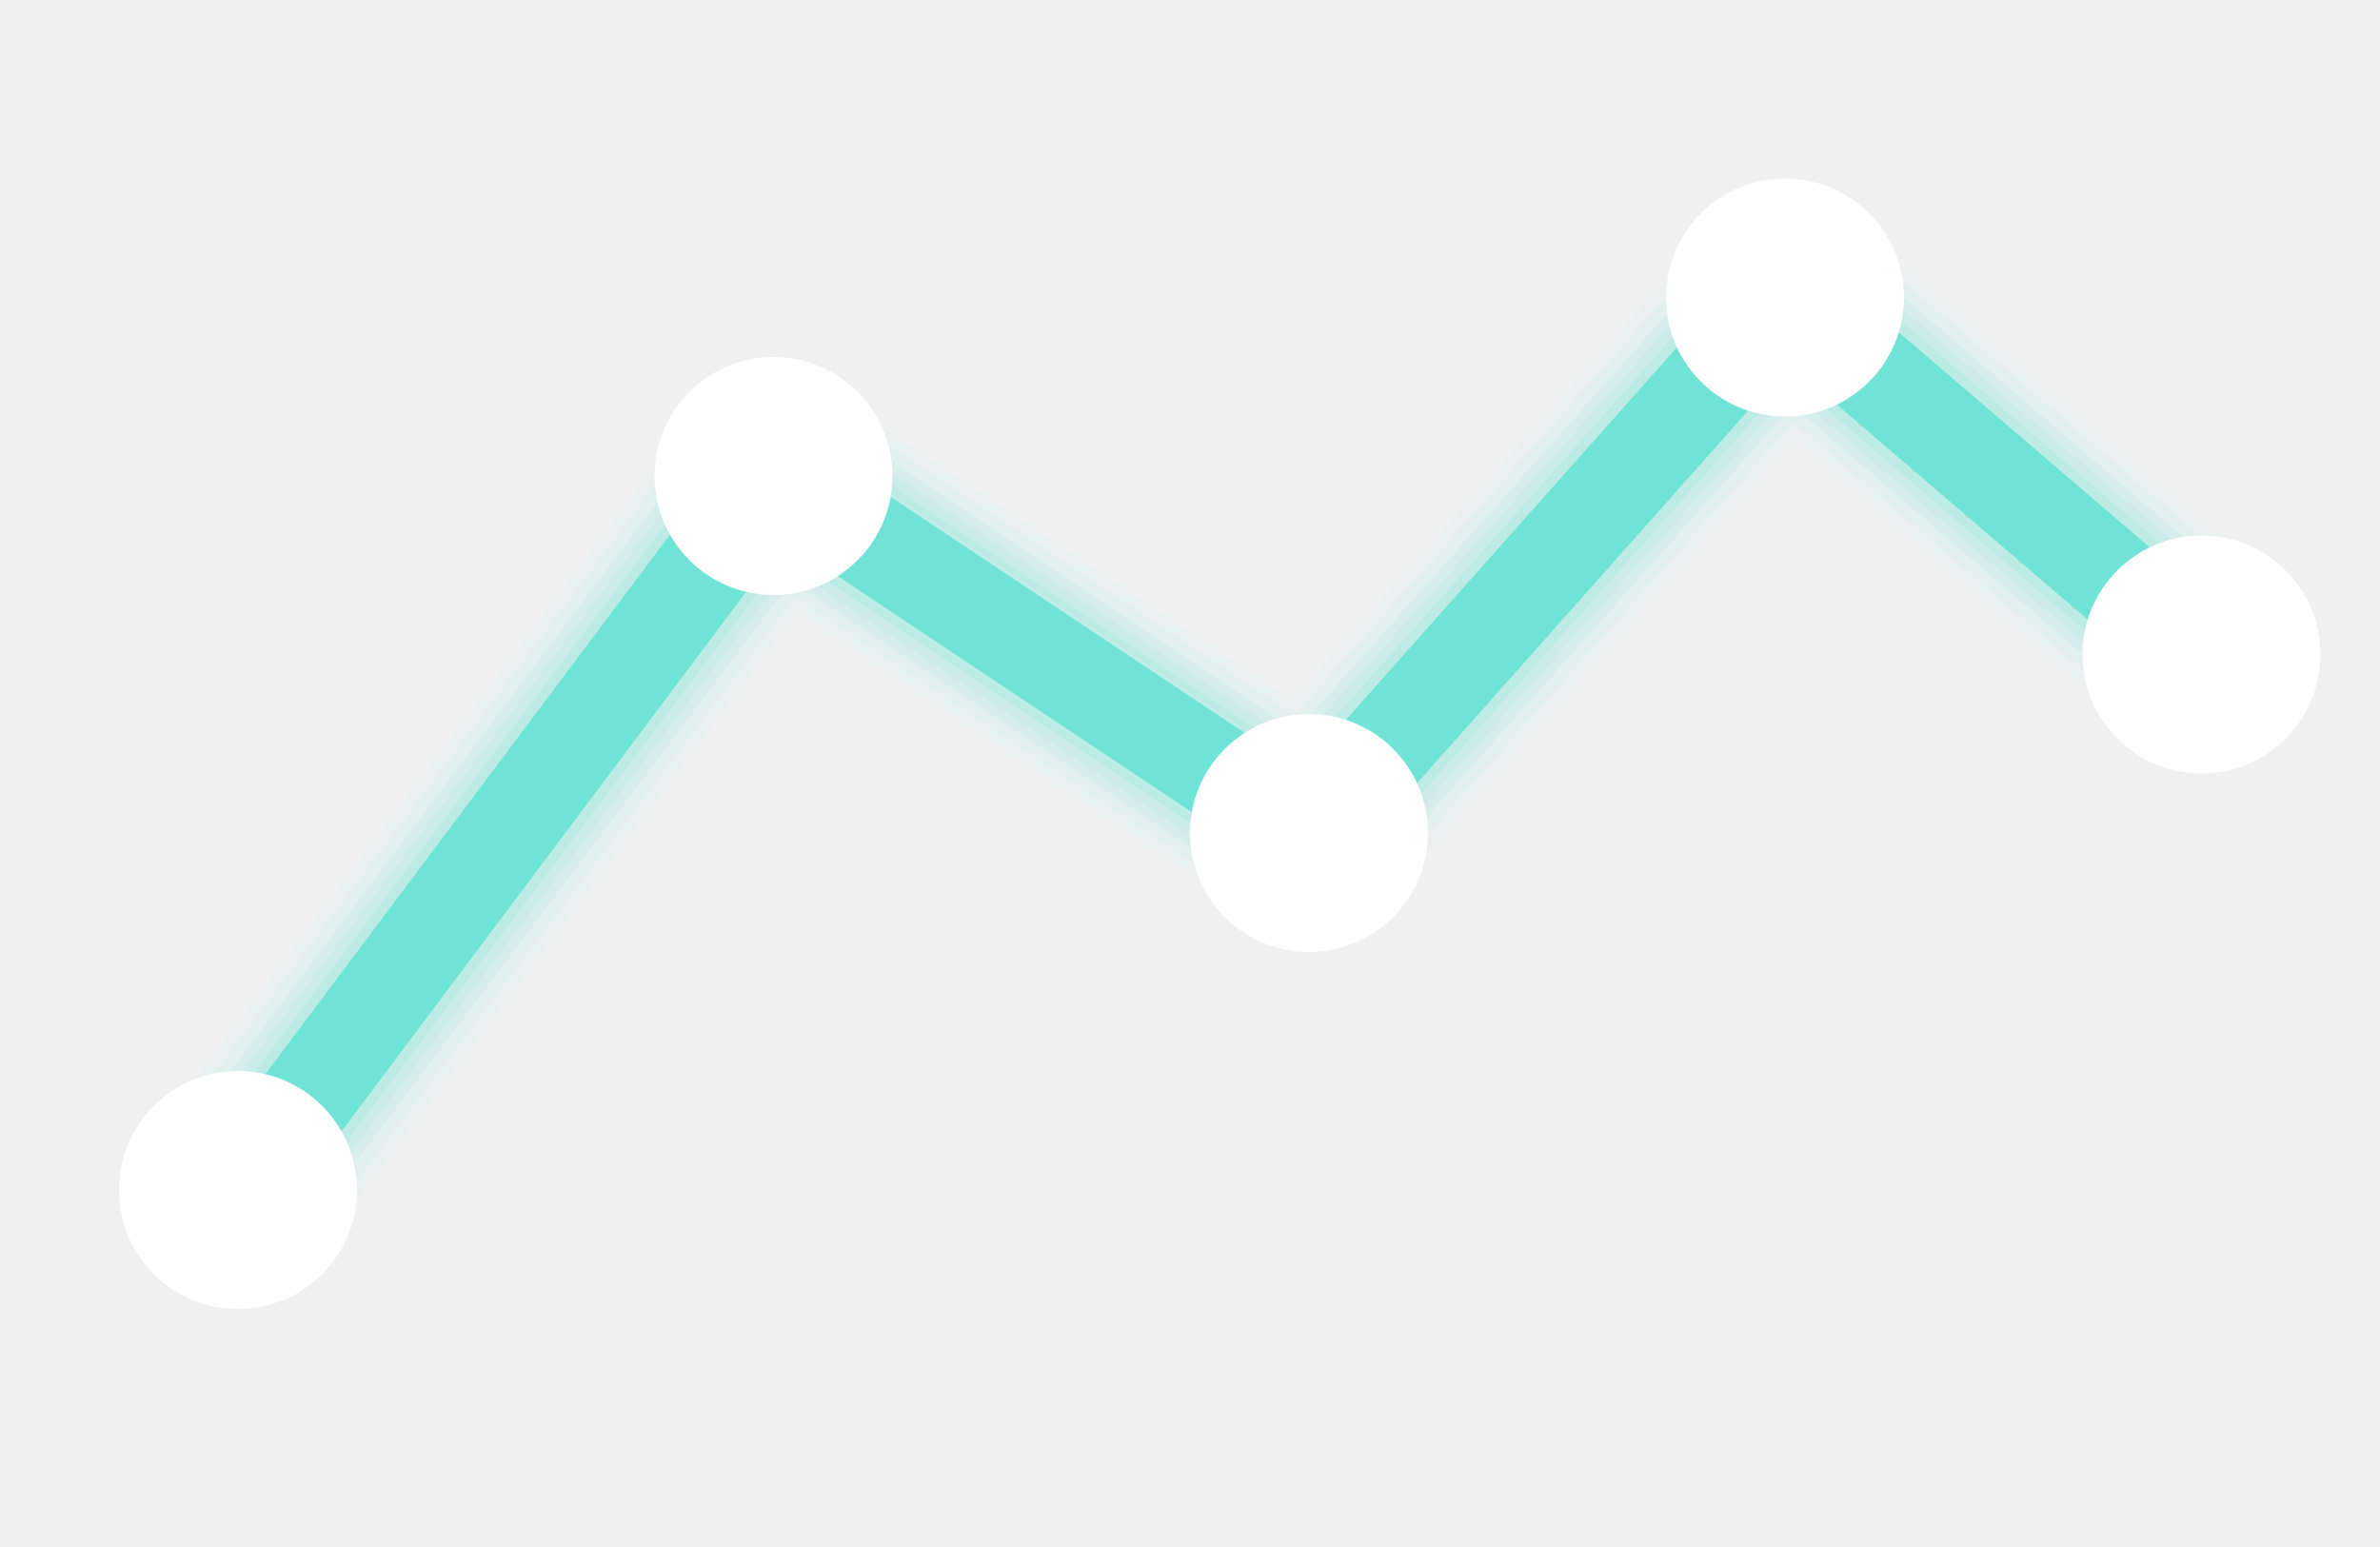
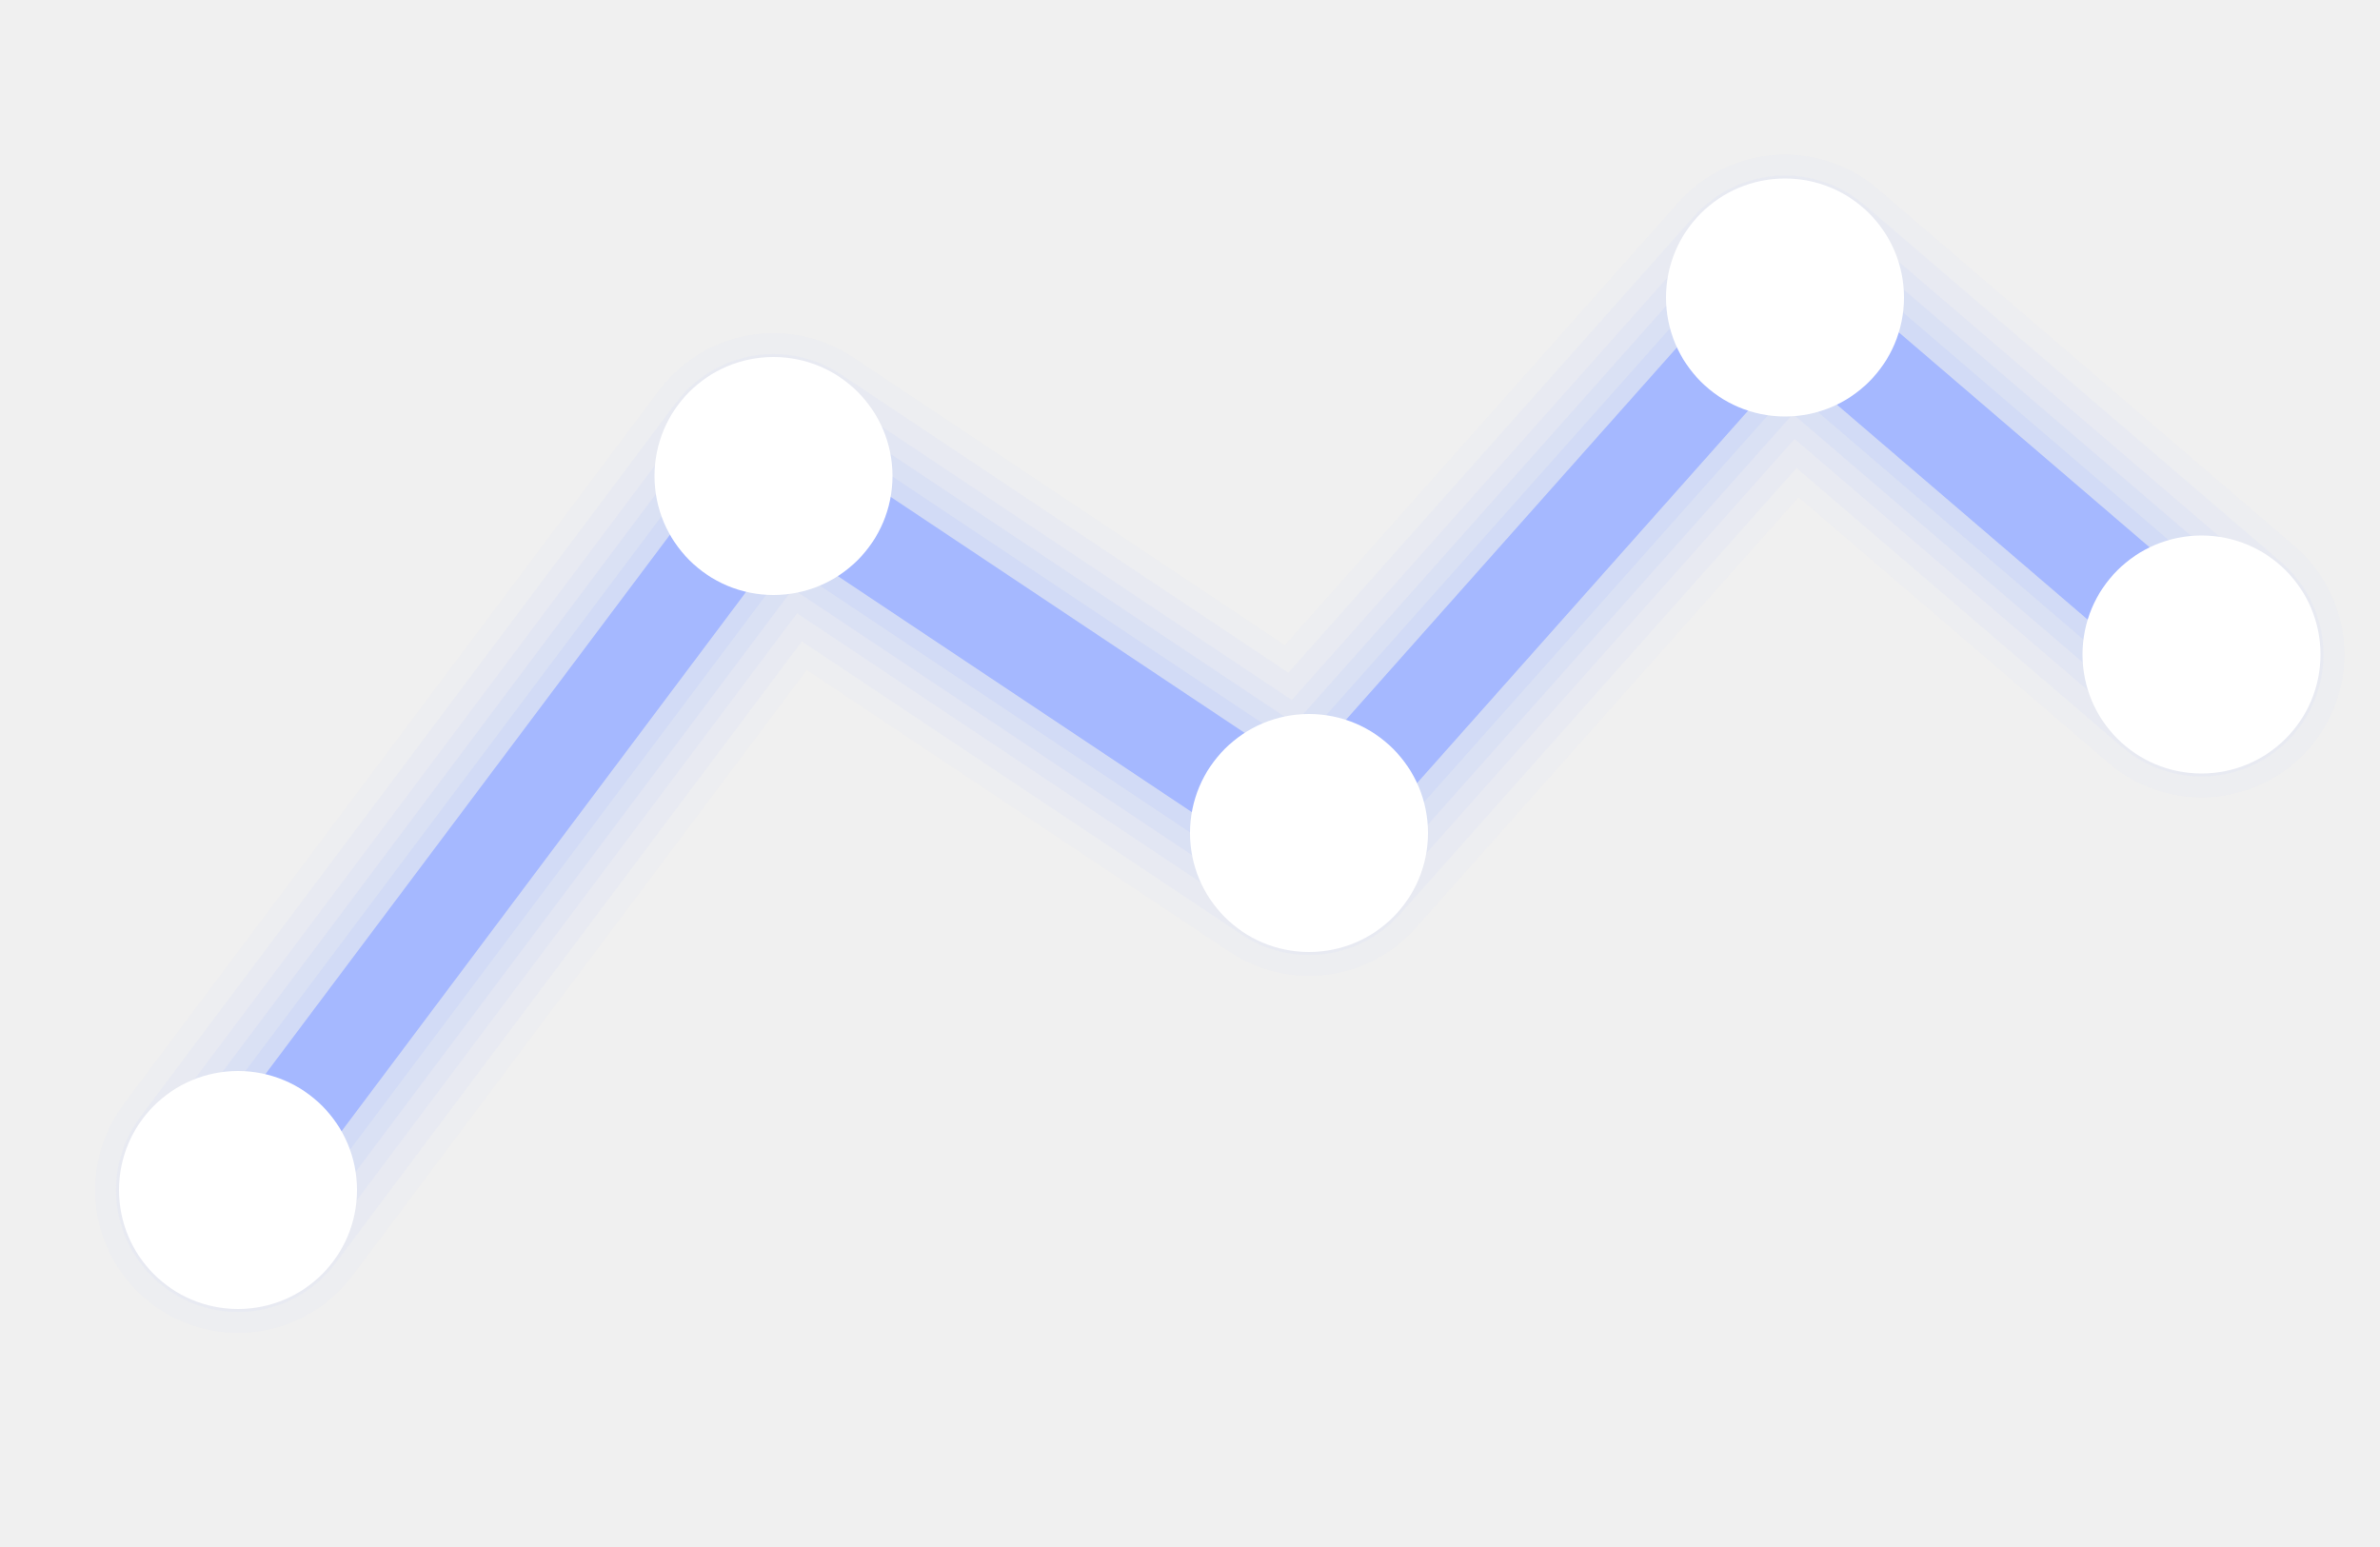
<svg xmlns="http://www.w3.org/2000/svg" viewBox="0 0 40 26" width="80" height="52">
  <g opacity="0.050">
-     <polyline points="4,20 13,8 22,14 30,5 37,11" fill="none" stroke="#6fe3d6" stroke-width="3.378" stroke-linecap="round" stroke-linejoin="round" />
+     <polyline points="4,20 13,8 22,14 30,5 37,11" fill="none" stroke="#a5b8ff" stroke-width="4.8" stroke-linecap="round" stroke-linejoin="round" />
  </g>
  <g opacity="0.070">
-     <polyline points="4,20 13,8 22,14 30,5 37,11" fill="none" stroke="#6fe3d6" stroke-width="2.989" stroke-linecap="round" stroke-linejoin="round" />
+     <polyline points="4,20 13,8 22,14 30,5 37,11" fill="none" stroke="#a5b8ff" stroke-width="4.1" stroke-linecap="round" stroke-linejoin="round" />
  </g>
  <g opacity="0.090">
-     <polyline points="4,20 13,8 22,14 30,5 37,11" fill="none" stroke="#6fe3d6" stroke-width="2.6" stroke-linecap="round" stroke-linejoin="round" />
+     <polyline points="4,20 13,8 22,14 30,5 37,11" fill="none" stroke="#a5b8ff" stroke-width="3.4" stroke-linecap="round" stroke-linejoin="round" />
  </g>
  <g opacity="0.120">
-     <polyline points="4,20 13,8 22,14 30,5 37,11" fill="none" stroke="#6fe3d6" stroke-width="2.267" stroke-linecap="round" stroke-linejoin="round" />
+     <polyline points="4,20 13,8 22,14 30,5 37,11" fill="none" stroke="#a5b8ff" stroke-width="2.8" stroke-linecap="round" stroke-linejoin="round" />
  </g>
  <g opacity="0.160">
-     <polyline points="4,20 13,8 22,14 30,5 37,11" fill="none" stroke="#6fe3d6" stroke-width="1.933" stroke-linecap="round" stroke-linejoin="round" />
+     <polyline points="4,20 13,8 22,14 30,5 37,11" fill="none" stroke="#a5b8ff" stroke-width="2.2" stroke-linecap="round" stroke-linejoin="round" />
  </g>
-   <polyline points="4,20 13,8 22,14 30,5 37,11" fill="none" stroke="#6fe3d6" stroke-width="1.6" stroke-linecap="round" stroke-linejoin="round" />
+   <polyline points="4,20 13,8 22,14 30,5 37,11" fill="none" stroke="#a5b8ff" stroke-width="1.6" stroke-linecap="round" stroke-linejoin="round" />
  <circle cx="4" cy="20" r="2" fill="#ffffff" />
  <circle cx="13" cy="8" r="2" fill="#ffffff" />
  <circle cx="22" cy="14" r="2" fill="#ffffff" />
  <circle cx="30" cy="5" r="2" fill="#ffffff" />
  <circle cx="37" cy="11" r="2" fill="#ffffff" />
</svg>
